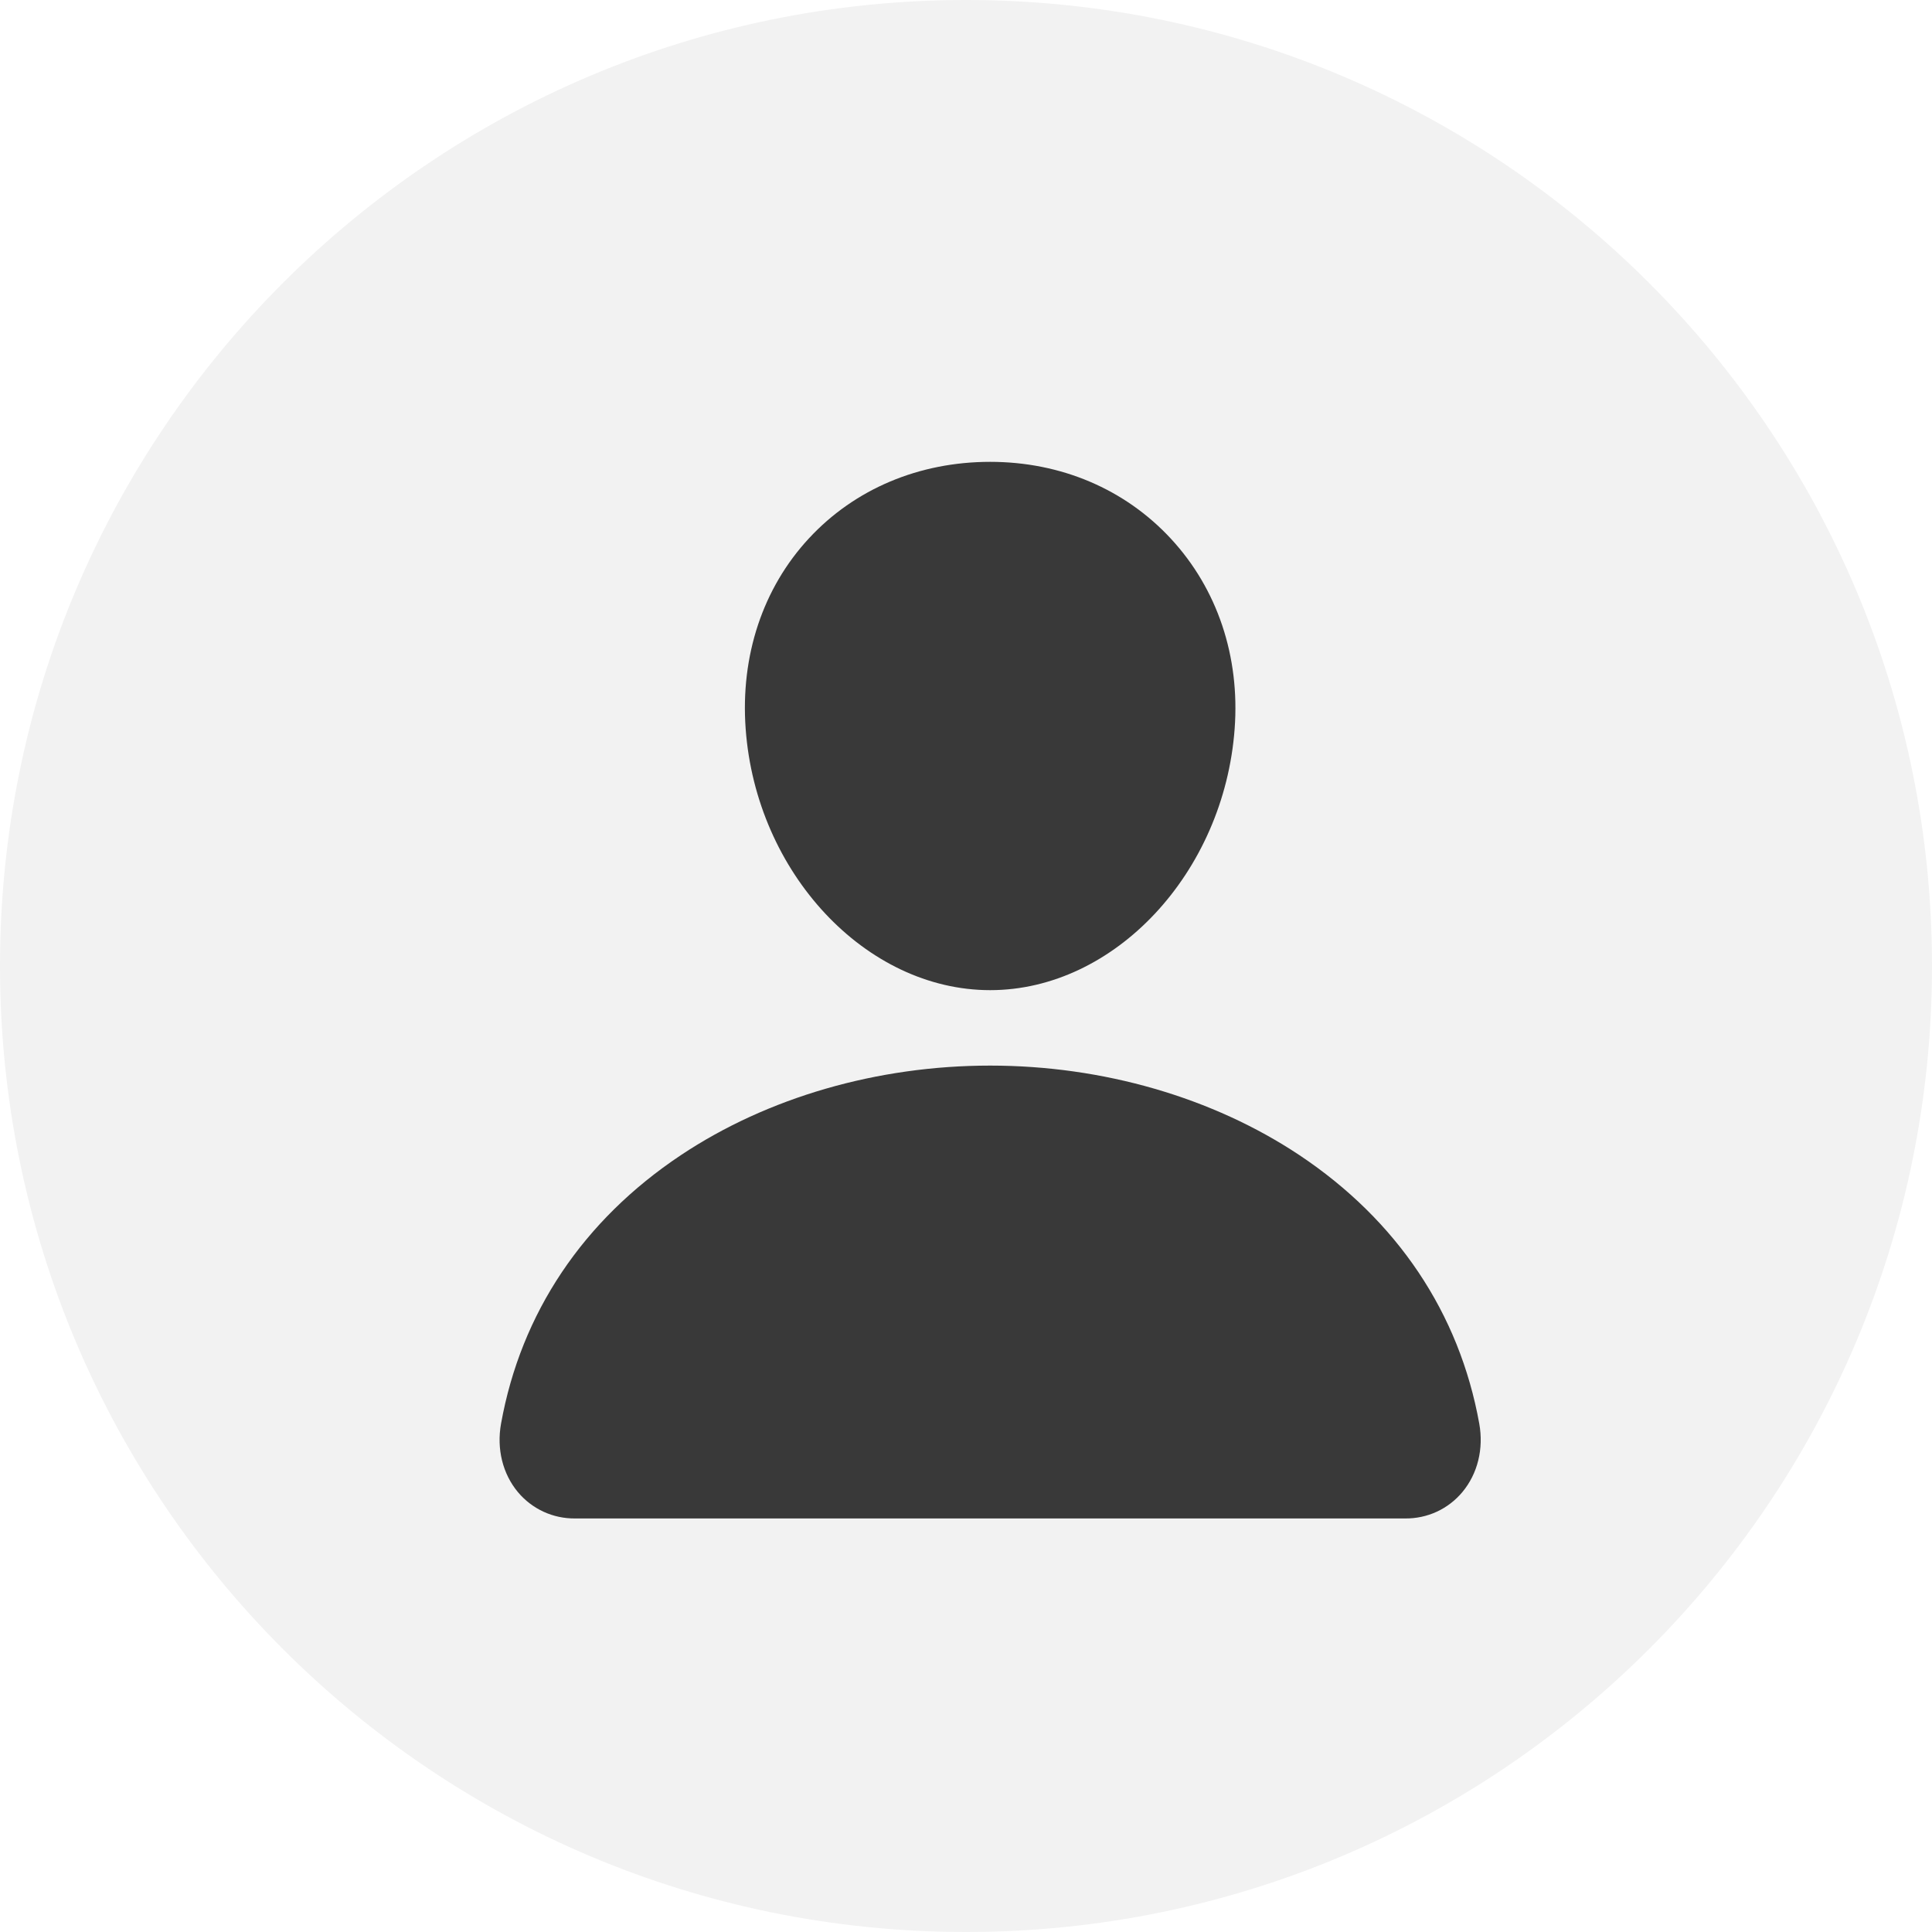
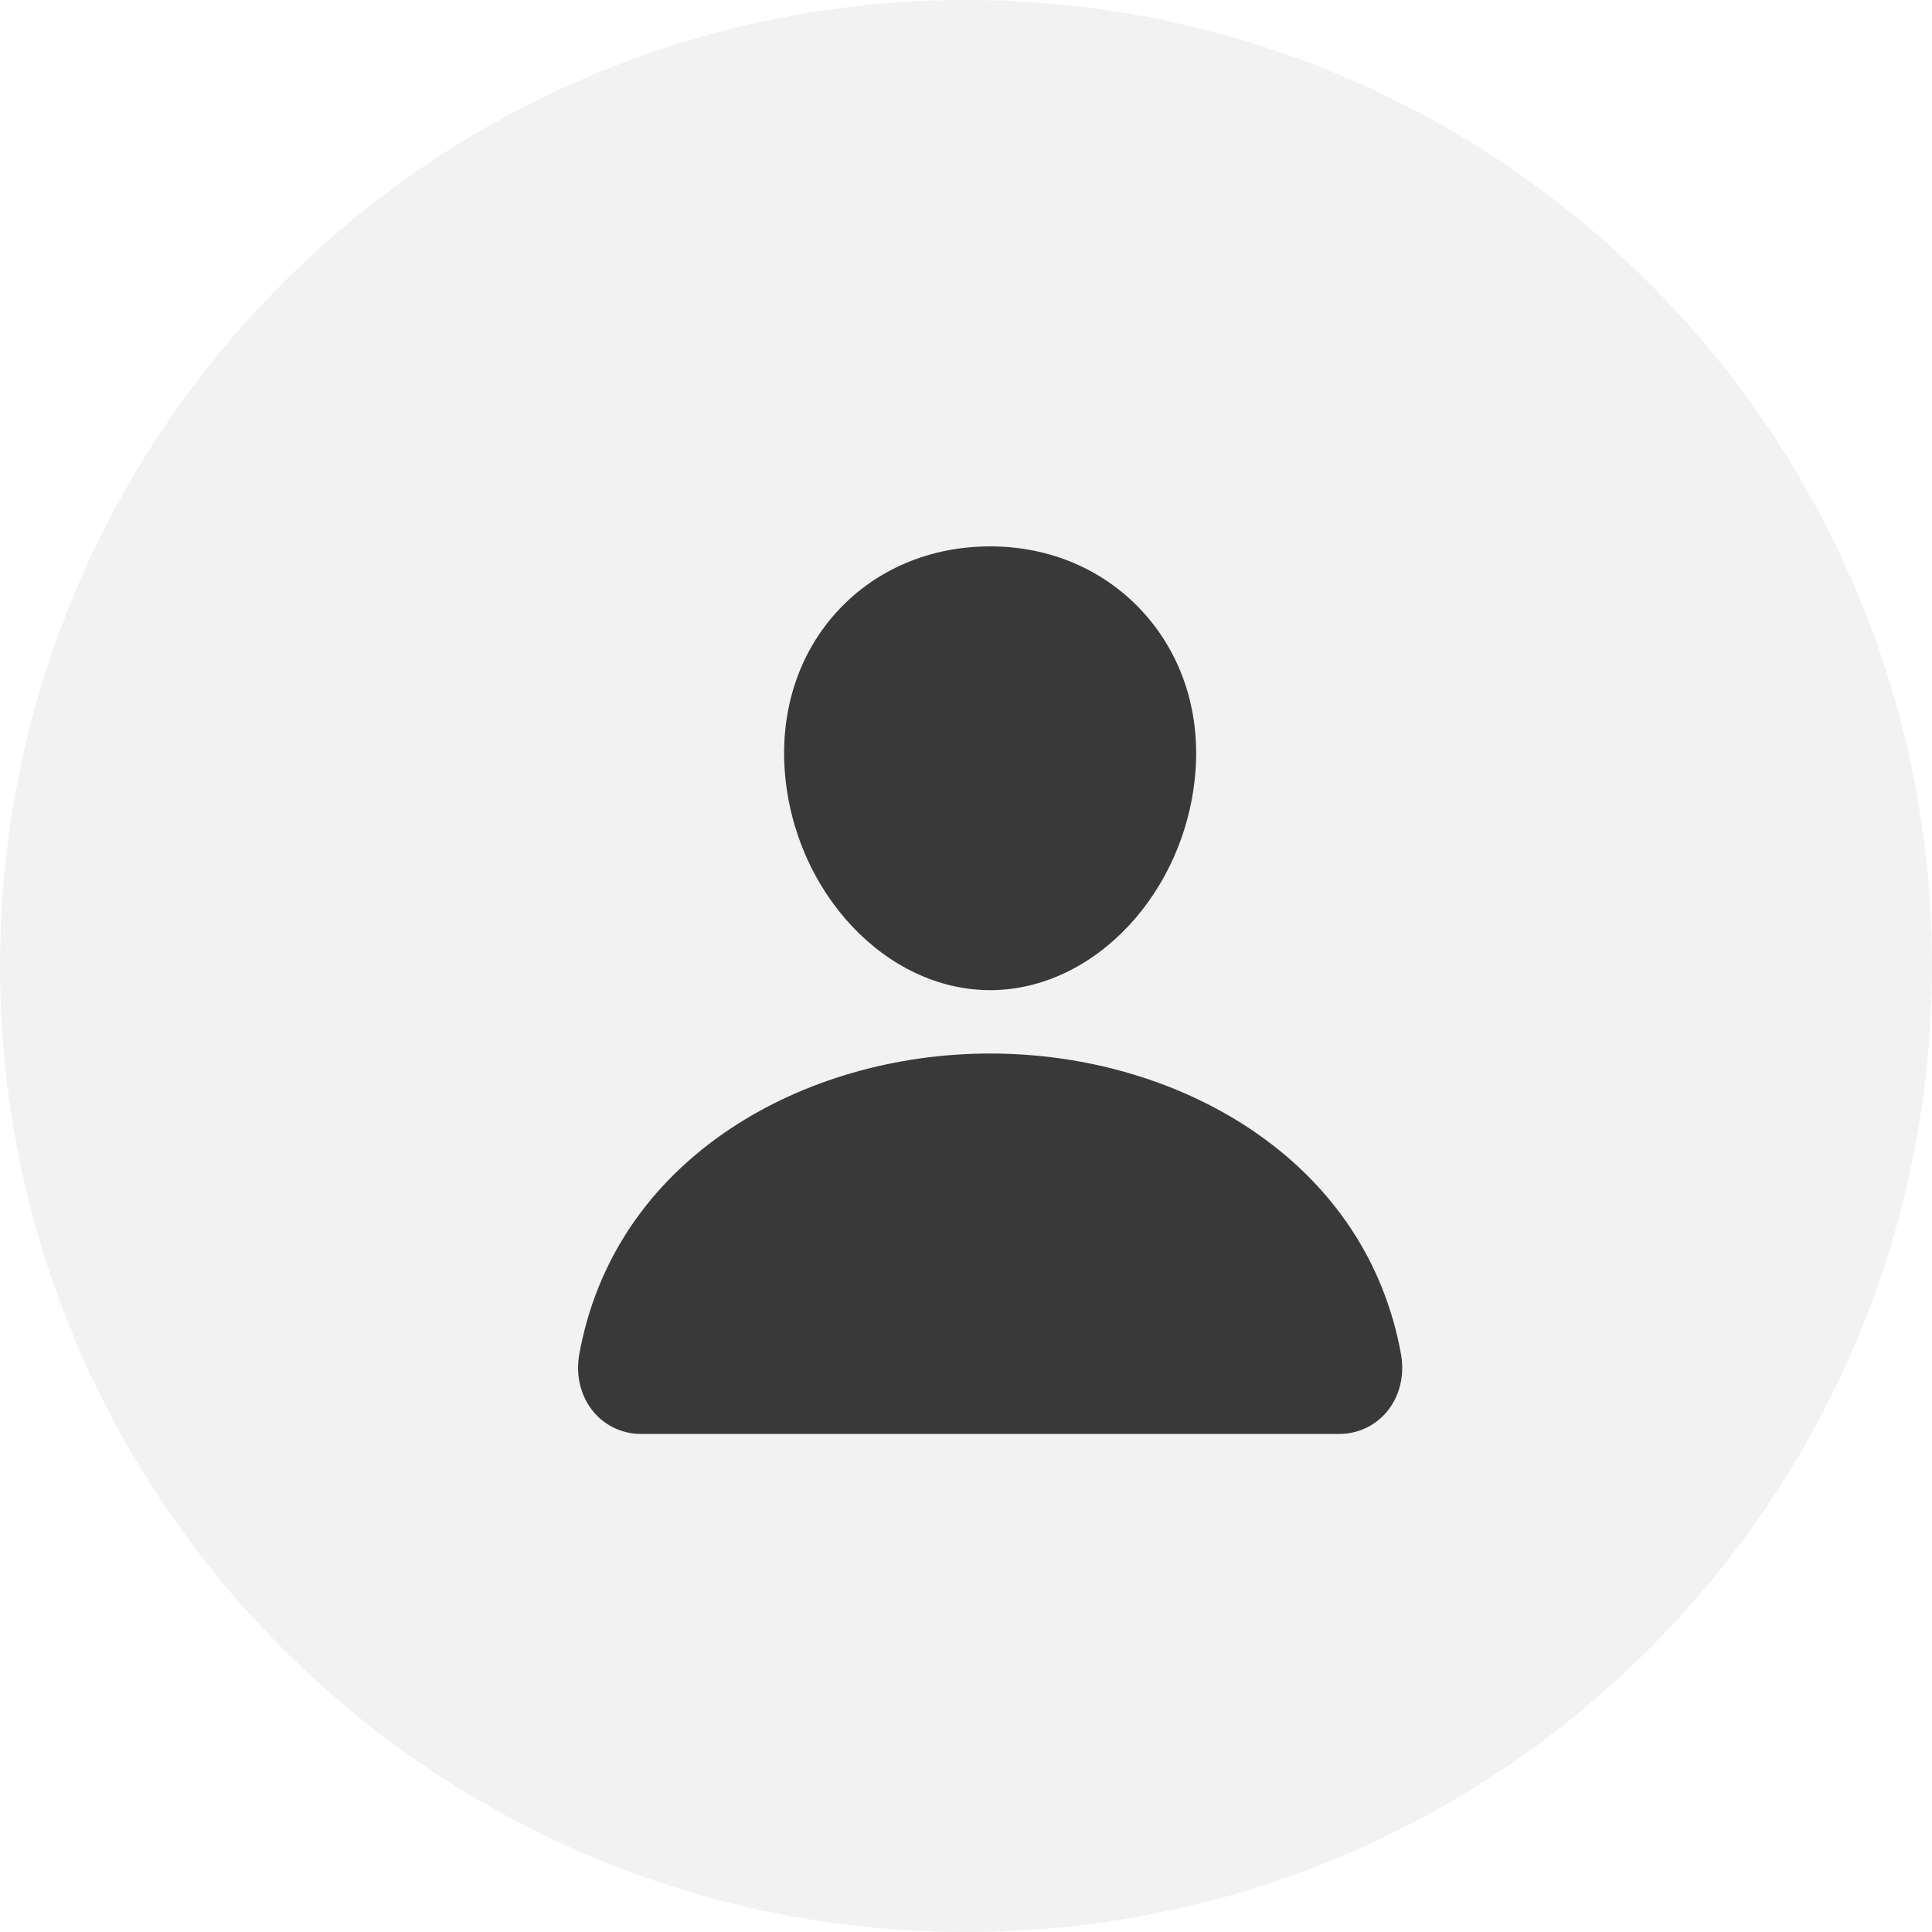
<svg xmlns="http://www.w3.org/2000/svg" width="40" height="40" viewBox="0 0 40 40" fill="none">
  <circle cx="20" cy="20" r="20" fill="#F2F2F2" />
-   <path d="M24.242 11.153C23.292 10.127 21.965 9.562 20.5 9.562C19.027 9.562 17.696 10.124 16.75 11.144C15.794 12.174 15.328 13.575 15.438 15.088C15.654 18.072 17.925 20.5 20.5 20.5C23.075 20.5 25.342 18.073 25.562 15.089C25.673 13.59 25.204 12.192 24.242 11.153Z" fill="#393939" />
-   <path d="M29.093 31.438H11.906C11.681 31.44 11.458 31.393 11.254 31.299C11.05 31.205 10.869 31.067 10.724 30.894C10.407 30.515 10.279 29.997 10.374 29.473C10.786 27.186 12.072 25.266 14.094 23.918C15.889 22.721 18.164 22.062 20.5 22.062C22.835 22.062 25.11 22.722 26.906 23.918C28.927 25.266 30.214 27.186 30.626 29.472C30.721 29.996 30.593 30.514 30.275 30.894C30.131 31.066 29.95 31.205 29.746 31.299C29.541 31.393 29.319 31.44 29.093 31.438V31.438Z" fill="#393939" />
+   <path d="M23.643 12.649C22.845 11.787 21.73 11.312 20.5 11.312C19.263 11.312 18.145 11.784 17.35 12.641C16.547 13.506 16.156 14.683 16.247 15.954C16.43 18.461 18.337 20.5 20.5 20.5C22.663 20.5 24.567 18.461 24.752 15.955C24.845 14.695 24.451 13.521 23.643 12.649Z" fill="#393939" />
+   <path d="M27.718 29.688H13.281C13.092 29.69 12.905 29.65 12.733 29.571C12.562 29.492 12.409 29.376 12.288 29.231C12.022 28.912 11.914 28.477 11.994 28.037C12.34 26.117 13.42 24.503 15.118 23.371C16.627 22.366 18.538 21.812 20.5 21.812C22.462 21.812 24.372 22.366 25.881 23.371C27.579 24.503 28.659 26.116 29.006 28.037C29.085 28.477 28.978 28.912 28.711 29.231C28.59 29.376 28.438 29.492 28.266 29.571C28.095 29.65 27.907 29.69 27.718 29.688V29.688Z" fill="#393939" />
</svg>
